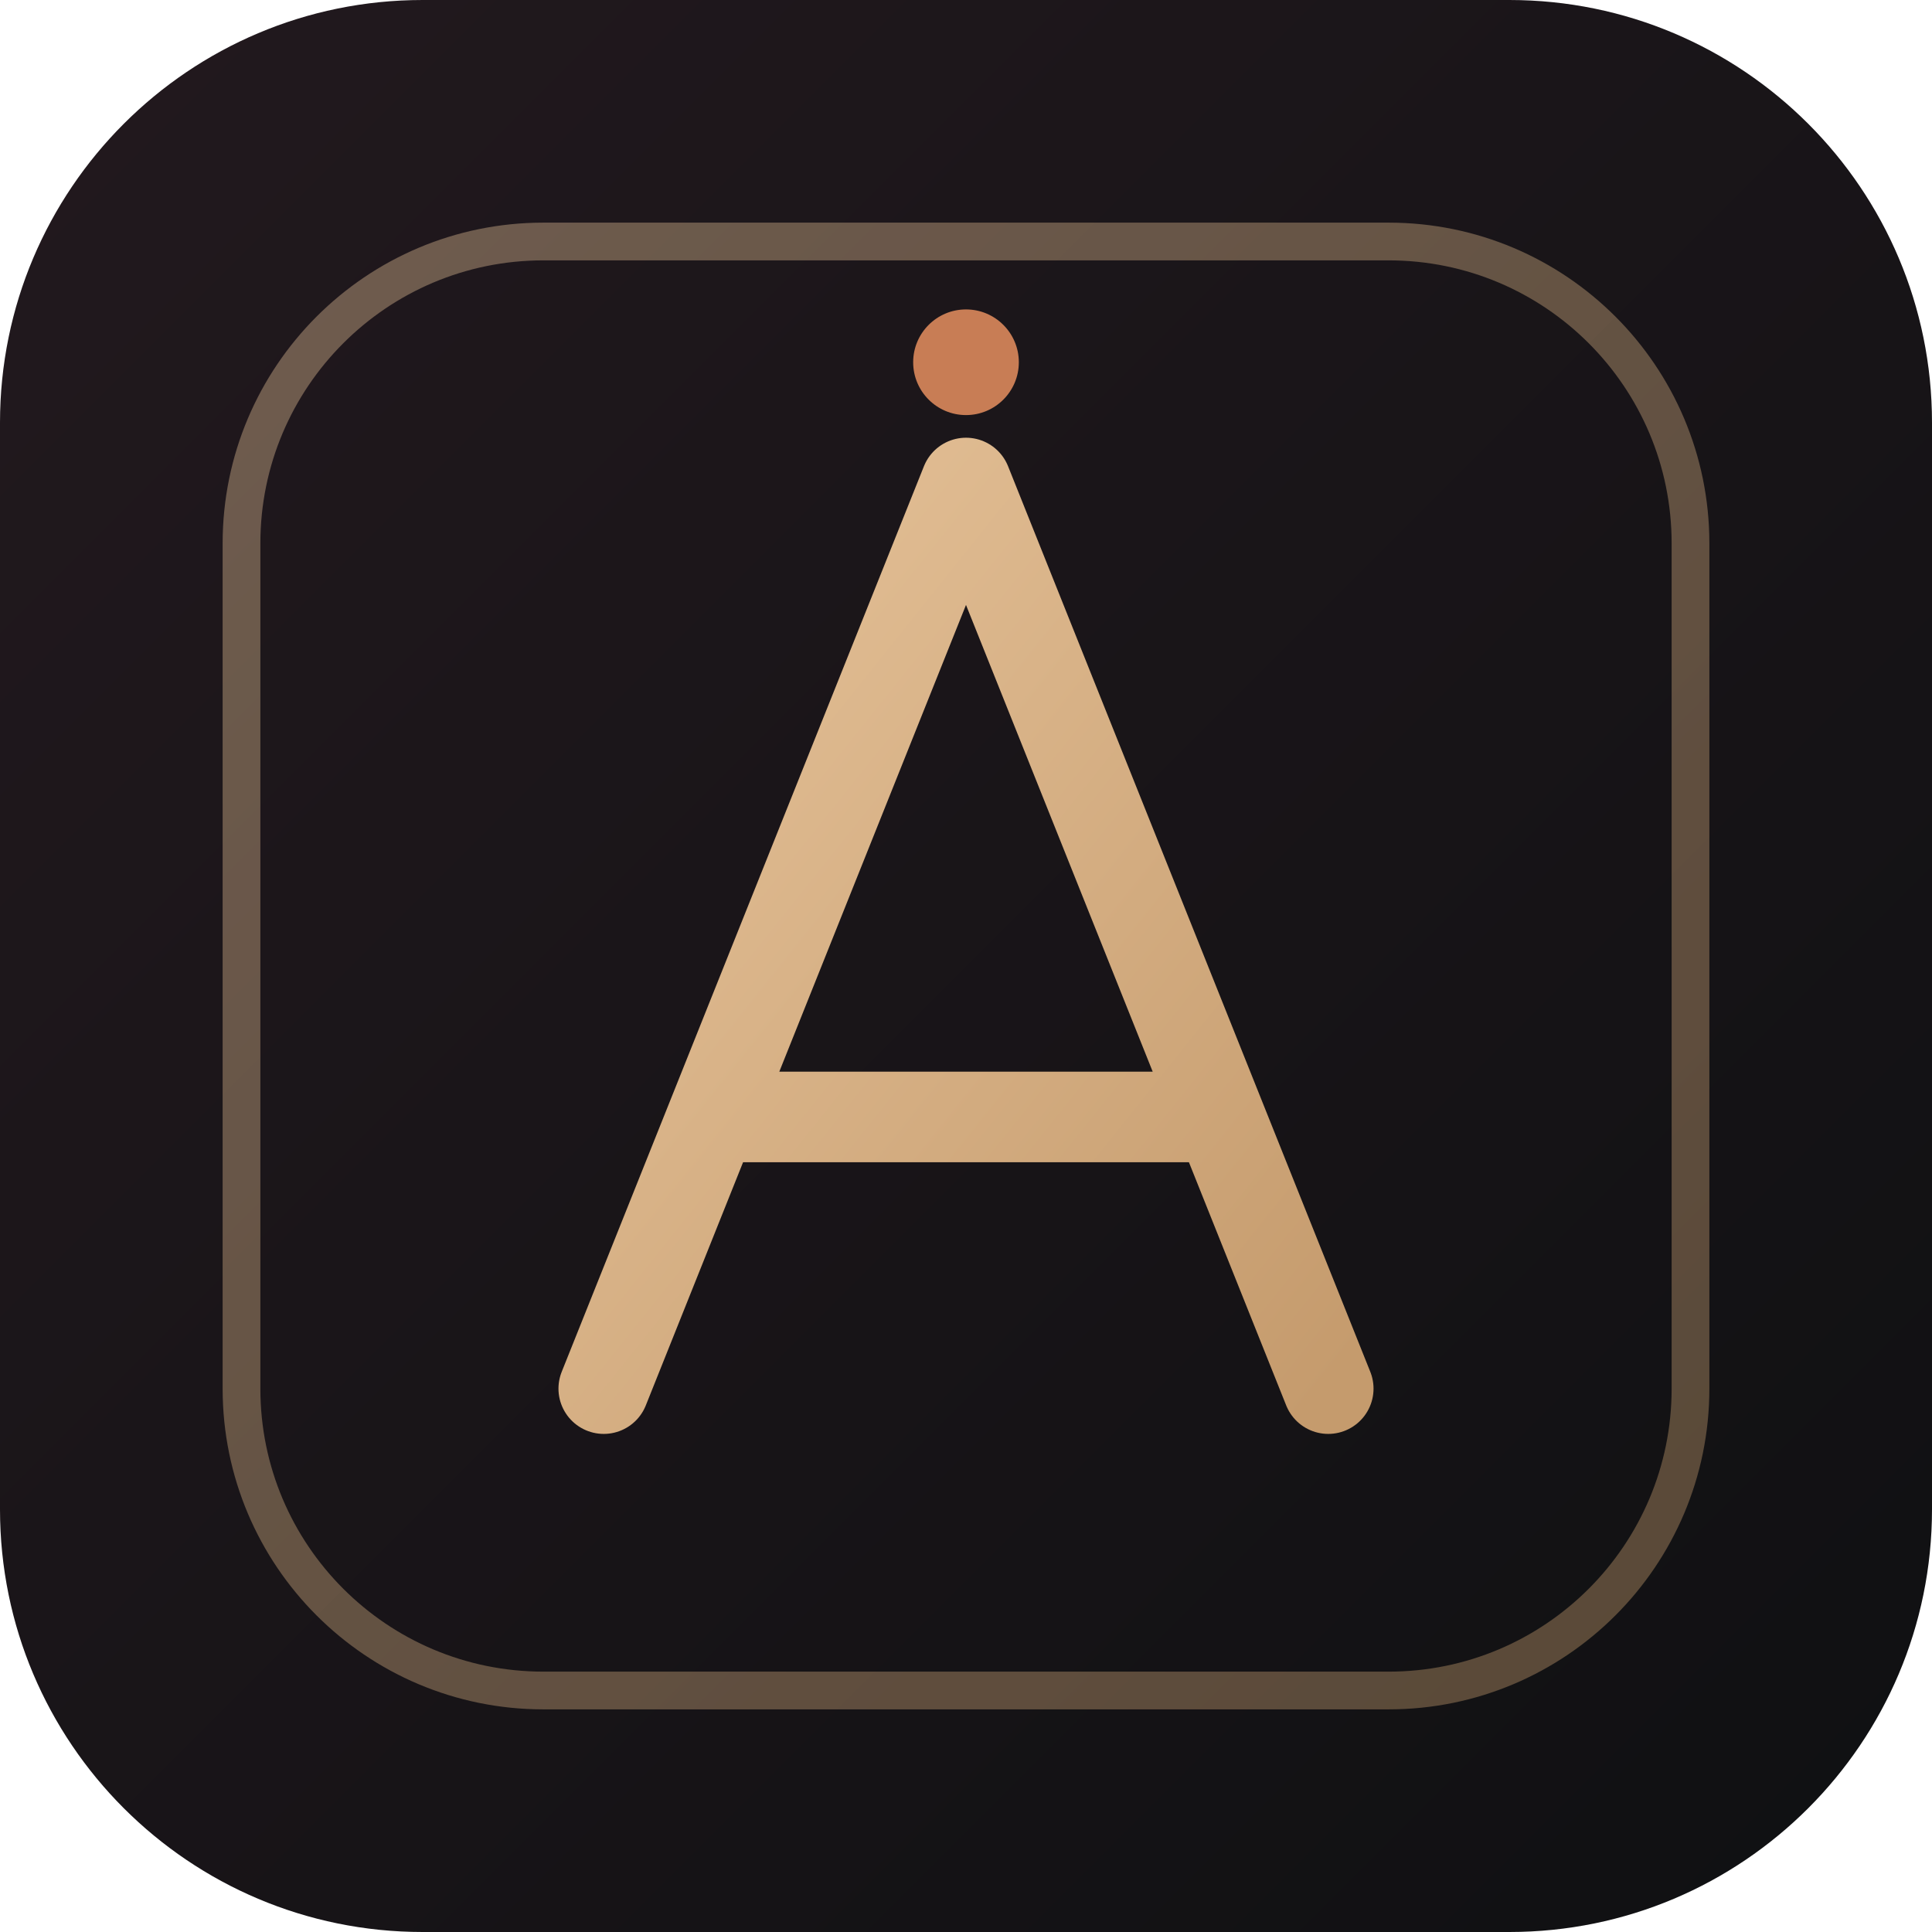
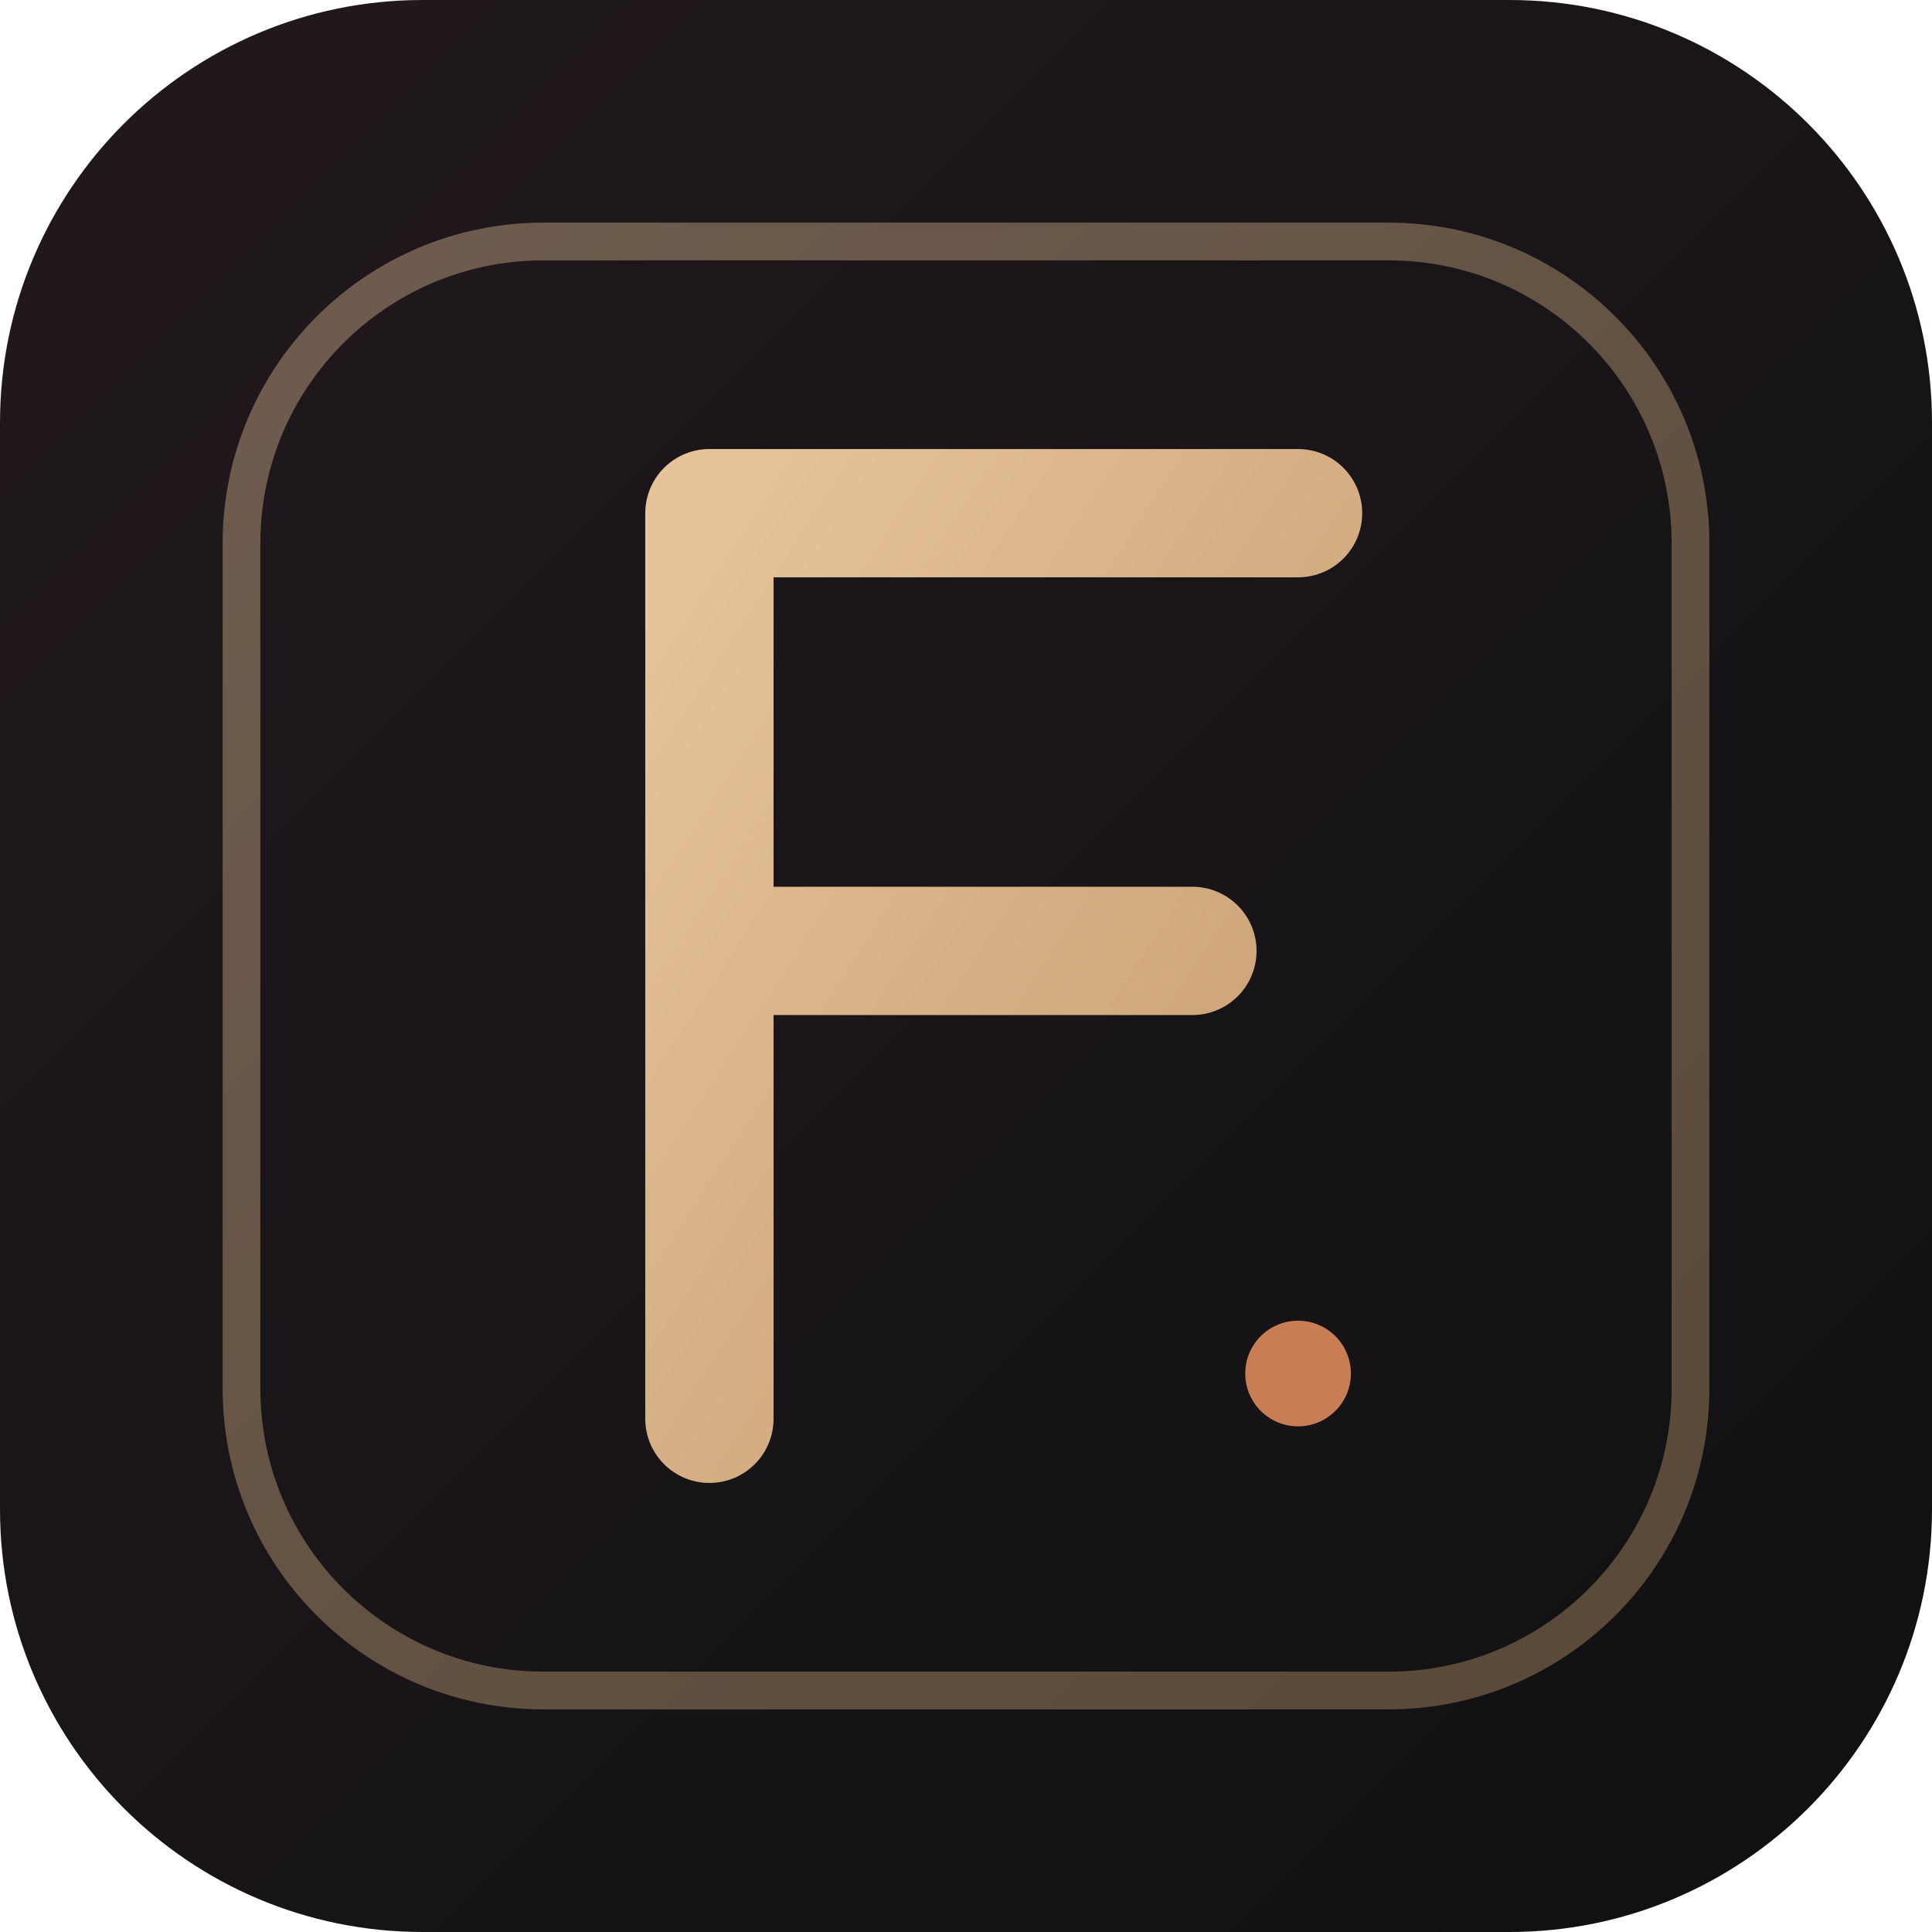
<svg xmlns="http://www.w3.org/2000/svg" viewBox="0 0 512 512">
  <defs>
-     <linearGradient id="bgA" x1="0%" y1="0%" x2="100%" y2="100%">
+     <linearGradient id="bgF" x1="0%" y1="0%" x2="100%" y2="100%">
      <stop offset="0%" stop-color="#22191E" />
      <stop offset="100%" stop-color="#0F1012" />
    </linearGradient>
-     <linearGradient id="accentA" x1="0%" y1="0%" x2="100%" y2="100%">
+     <linearGradient id="accentF" x1="0%" y1="0%" x2="100%" y2="100%">
      <stop offset="0%" stop-color="#E6C39A" />
      <stop offset="100%" stop-color="#C59B6D" />
    </linearGradient>
  </defs>
-   <rect width="512" height="512" rx="112" fill="url(#bgA)" />
-   <rect x="64" y="64" width="384" height="384" rx="80" fill="none" stroke="url(#accentA)" stroke-width="10" opacity="0.4" />
-   <path d="M256 128 L352 368 M256 128 L160 368 M192 296 L320 296" stroke="url(#accentA)" stroke-width="24" stroke-linecap="round" stroke-linejoin="round" fill="none" />
-   <circle cx="256" cy="96" r="14" fill="#C87D55" />
+   <rect width="512" height="512" rx="112" fill="url(#bgF)" />
+   <rect x="64" y="64" width="384" height="384" rx="80" fill="none" stroke="url(#accentF)" stroke-width="10" opacity="0.4" />
+   <path d="M188 136 H344 M188 136 V376 M188 252 H316" stroke="url(#accentF)" stroke-width="34" stroke-linecap="round" stroke-linejoin="round" fill="none" />
+   <circle cx="344" cy="364" r="14" fill="#C87D55" />
</svg>
